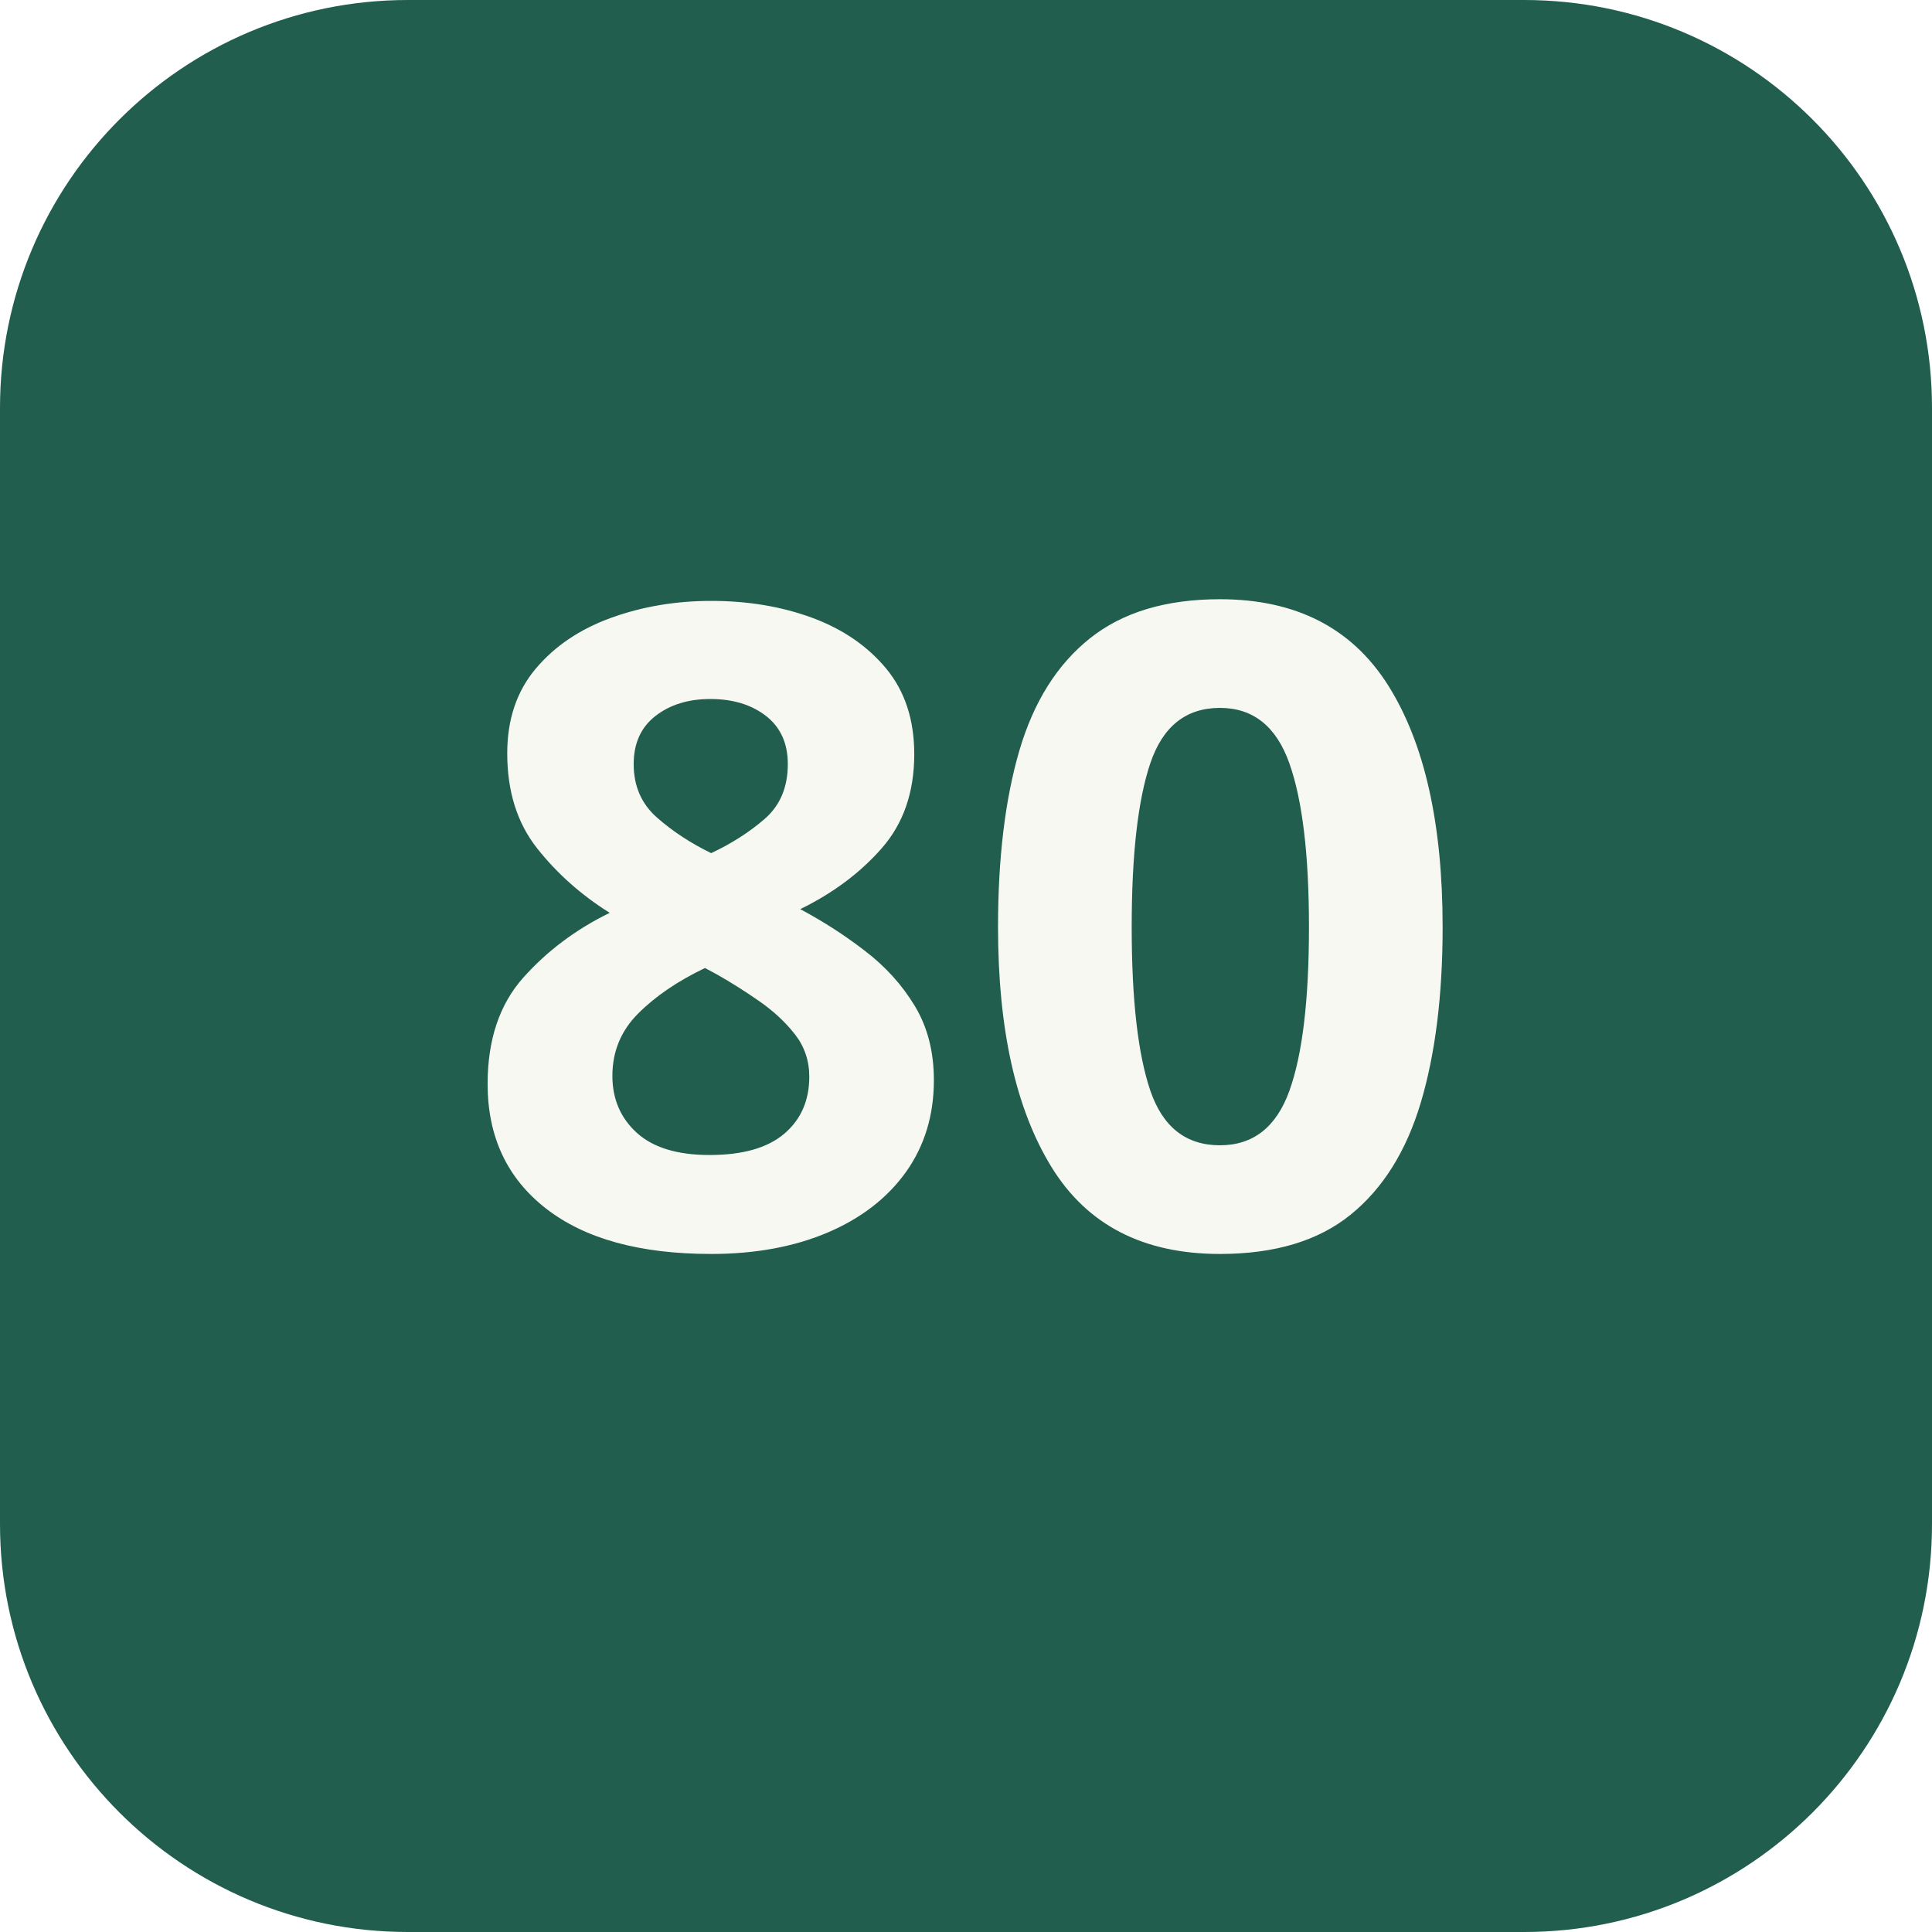
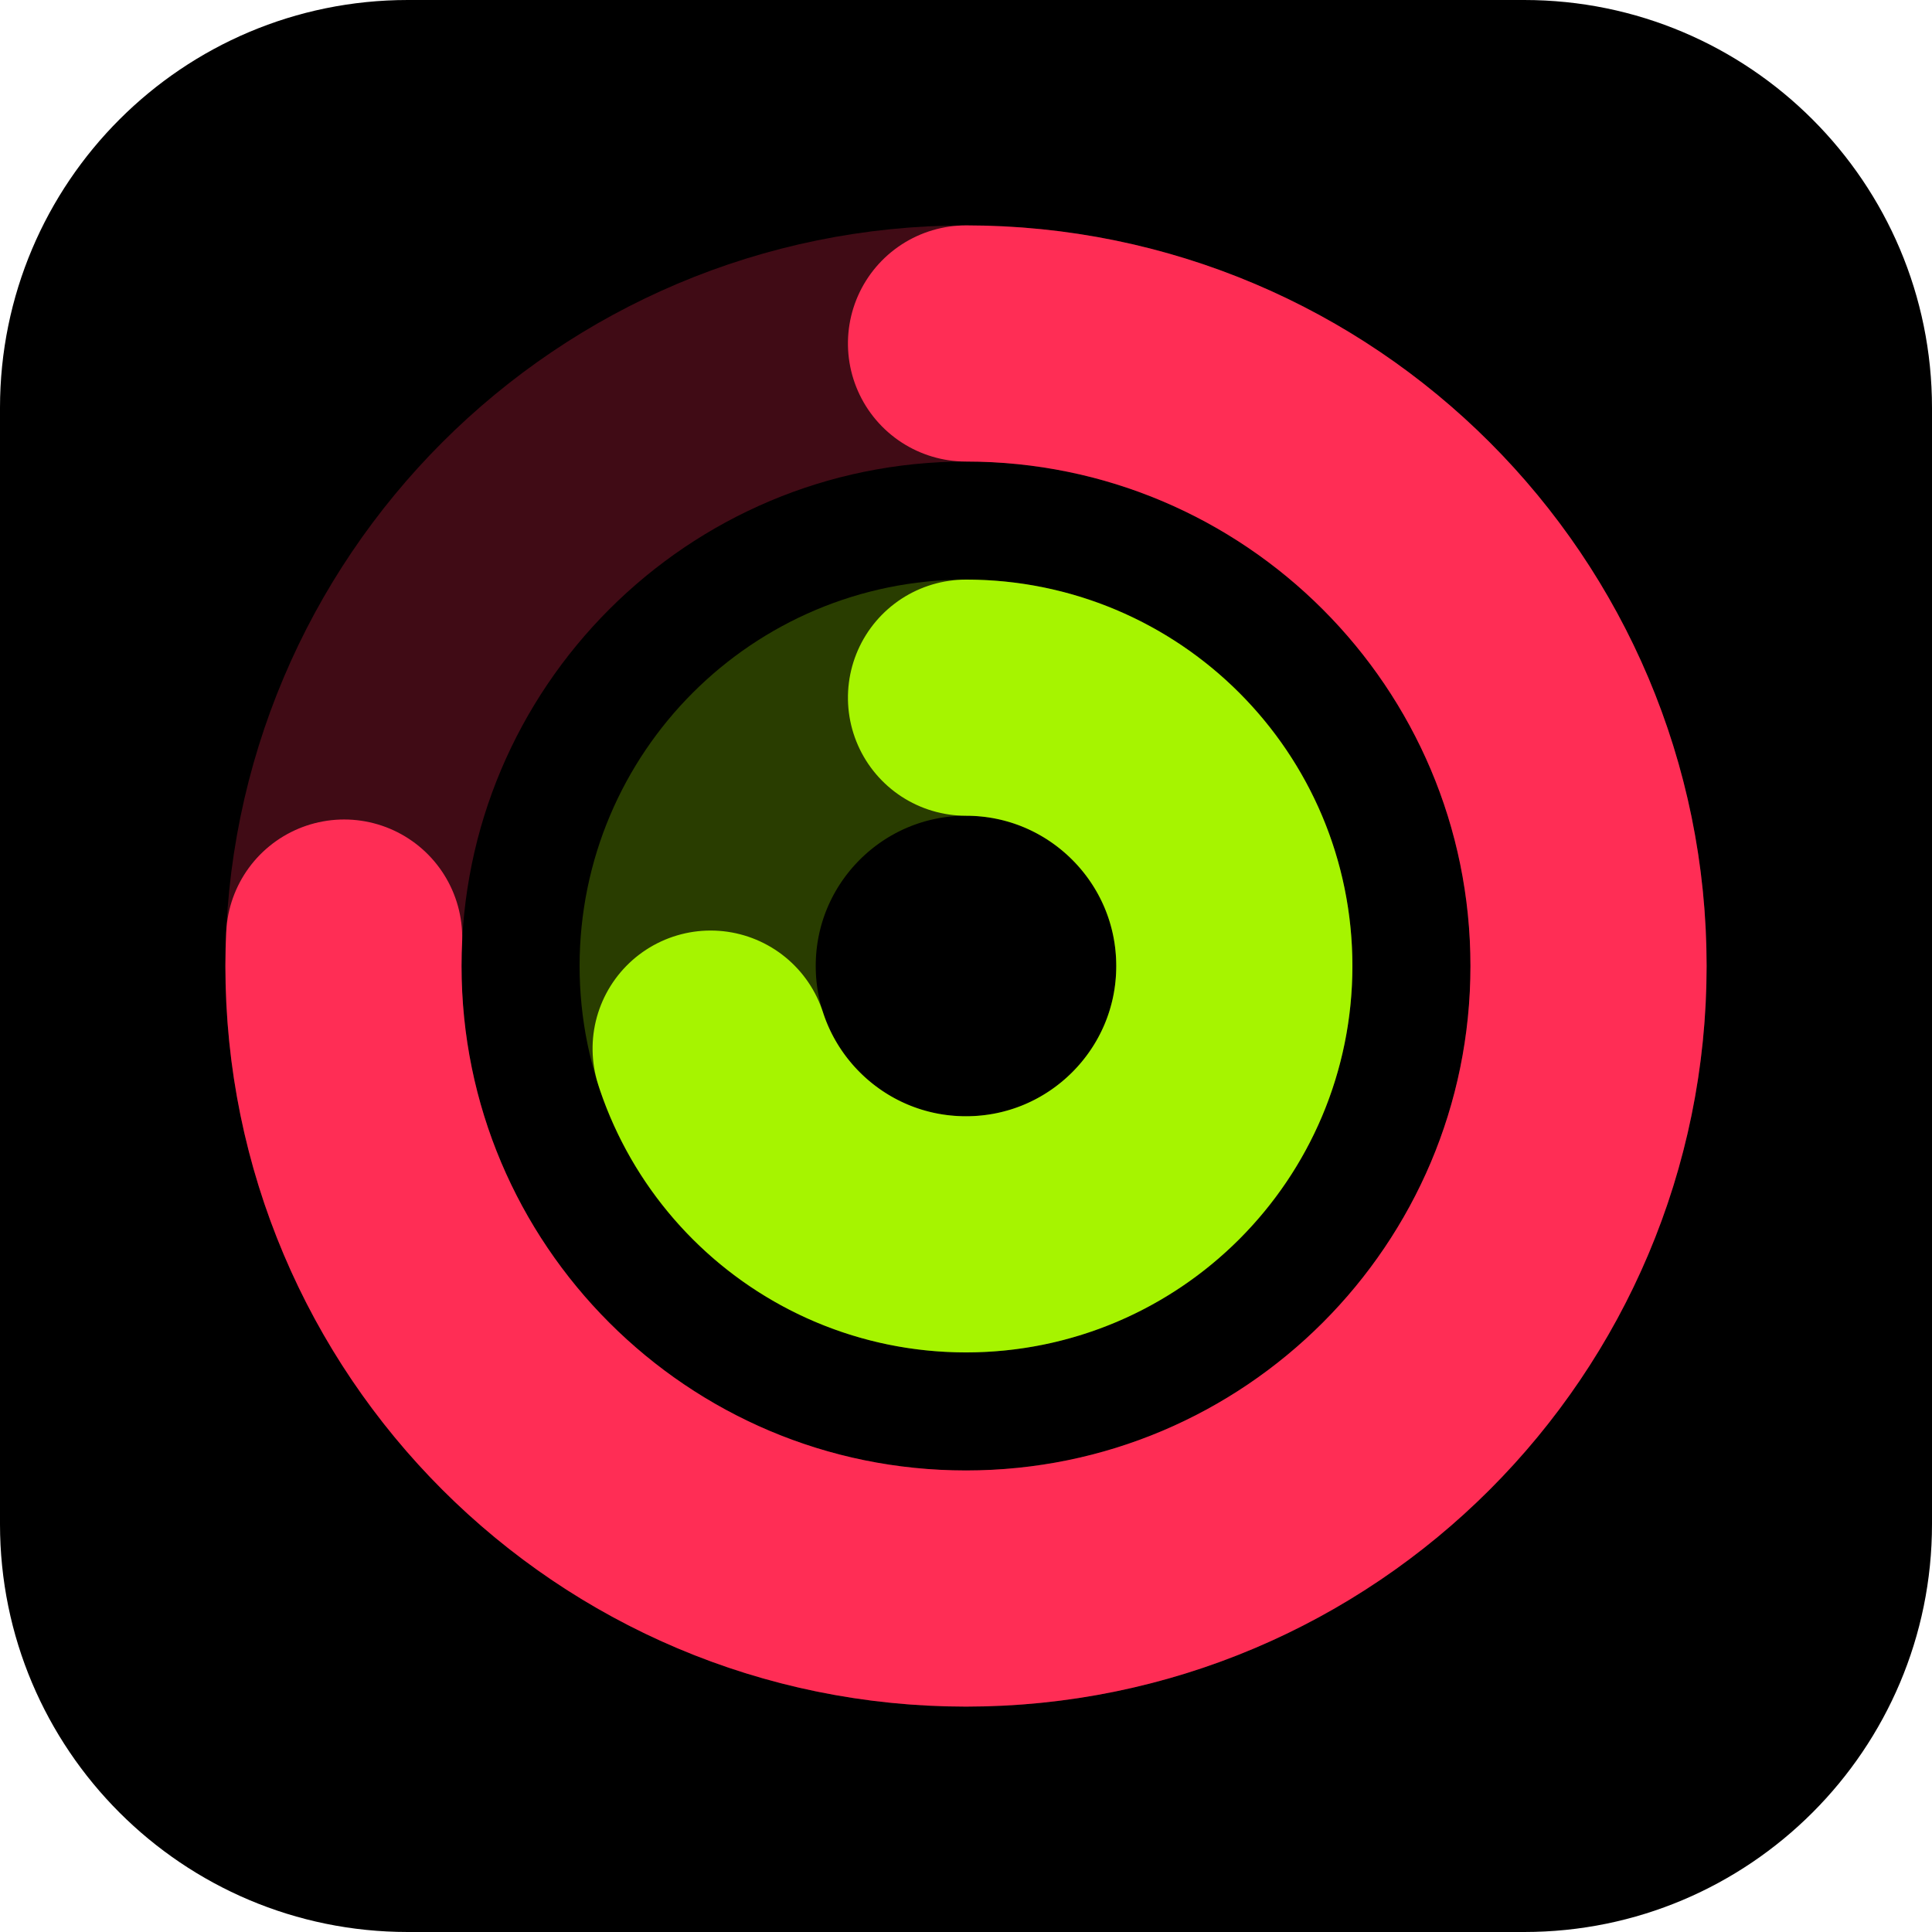
<svg xmlns="http://www.w3.org/2000/svg" viewBox="0 0 180 180">
-   <rect width="180" height="180" rx="38" fill="#215e4e" />
-   <text x="90" y="116" text-anchor="middle" font-family="system-ui,sans-serif" font-size="83" font-weight="750" fill="#f7f8f2">80</text>
+   <rect width="180" height="180" rx="38" fill="#000" />
+   <g fill="none" stroke-width="22" stroke-linecap="round">
+     <circle cx="90" cy="90" r="58" stroke="#ff2d55" stroke-opacity=".25" />
+     <circle cx="90" cy="90" r="58" stroke="#ff2d55" stroke-dasharray="276 365" transform="rotate(-90 90 90)" />
+     <circle cx="90" cy="90" r="25" stroke="#a6f400" stroke-opacity=".25" />
+     <circle cx="90" cy="90" r="25" stroke="#a6f400" stroke-dasharray="110 158" transform="rotate(-90 90 90)" />
+   </g>
</svg>
